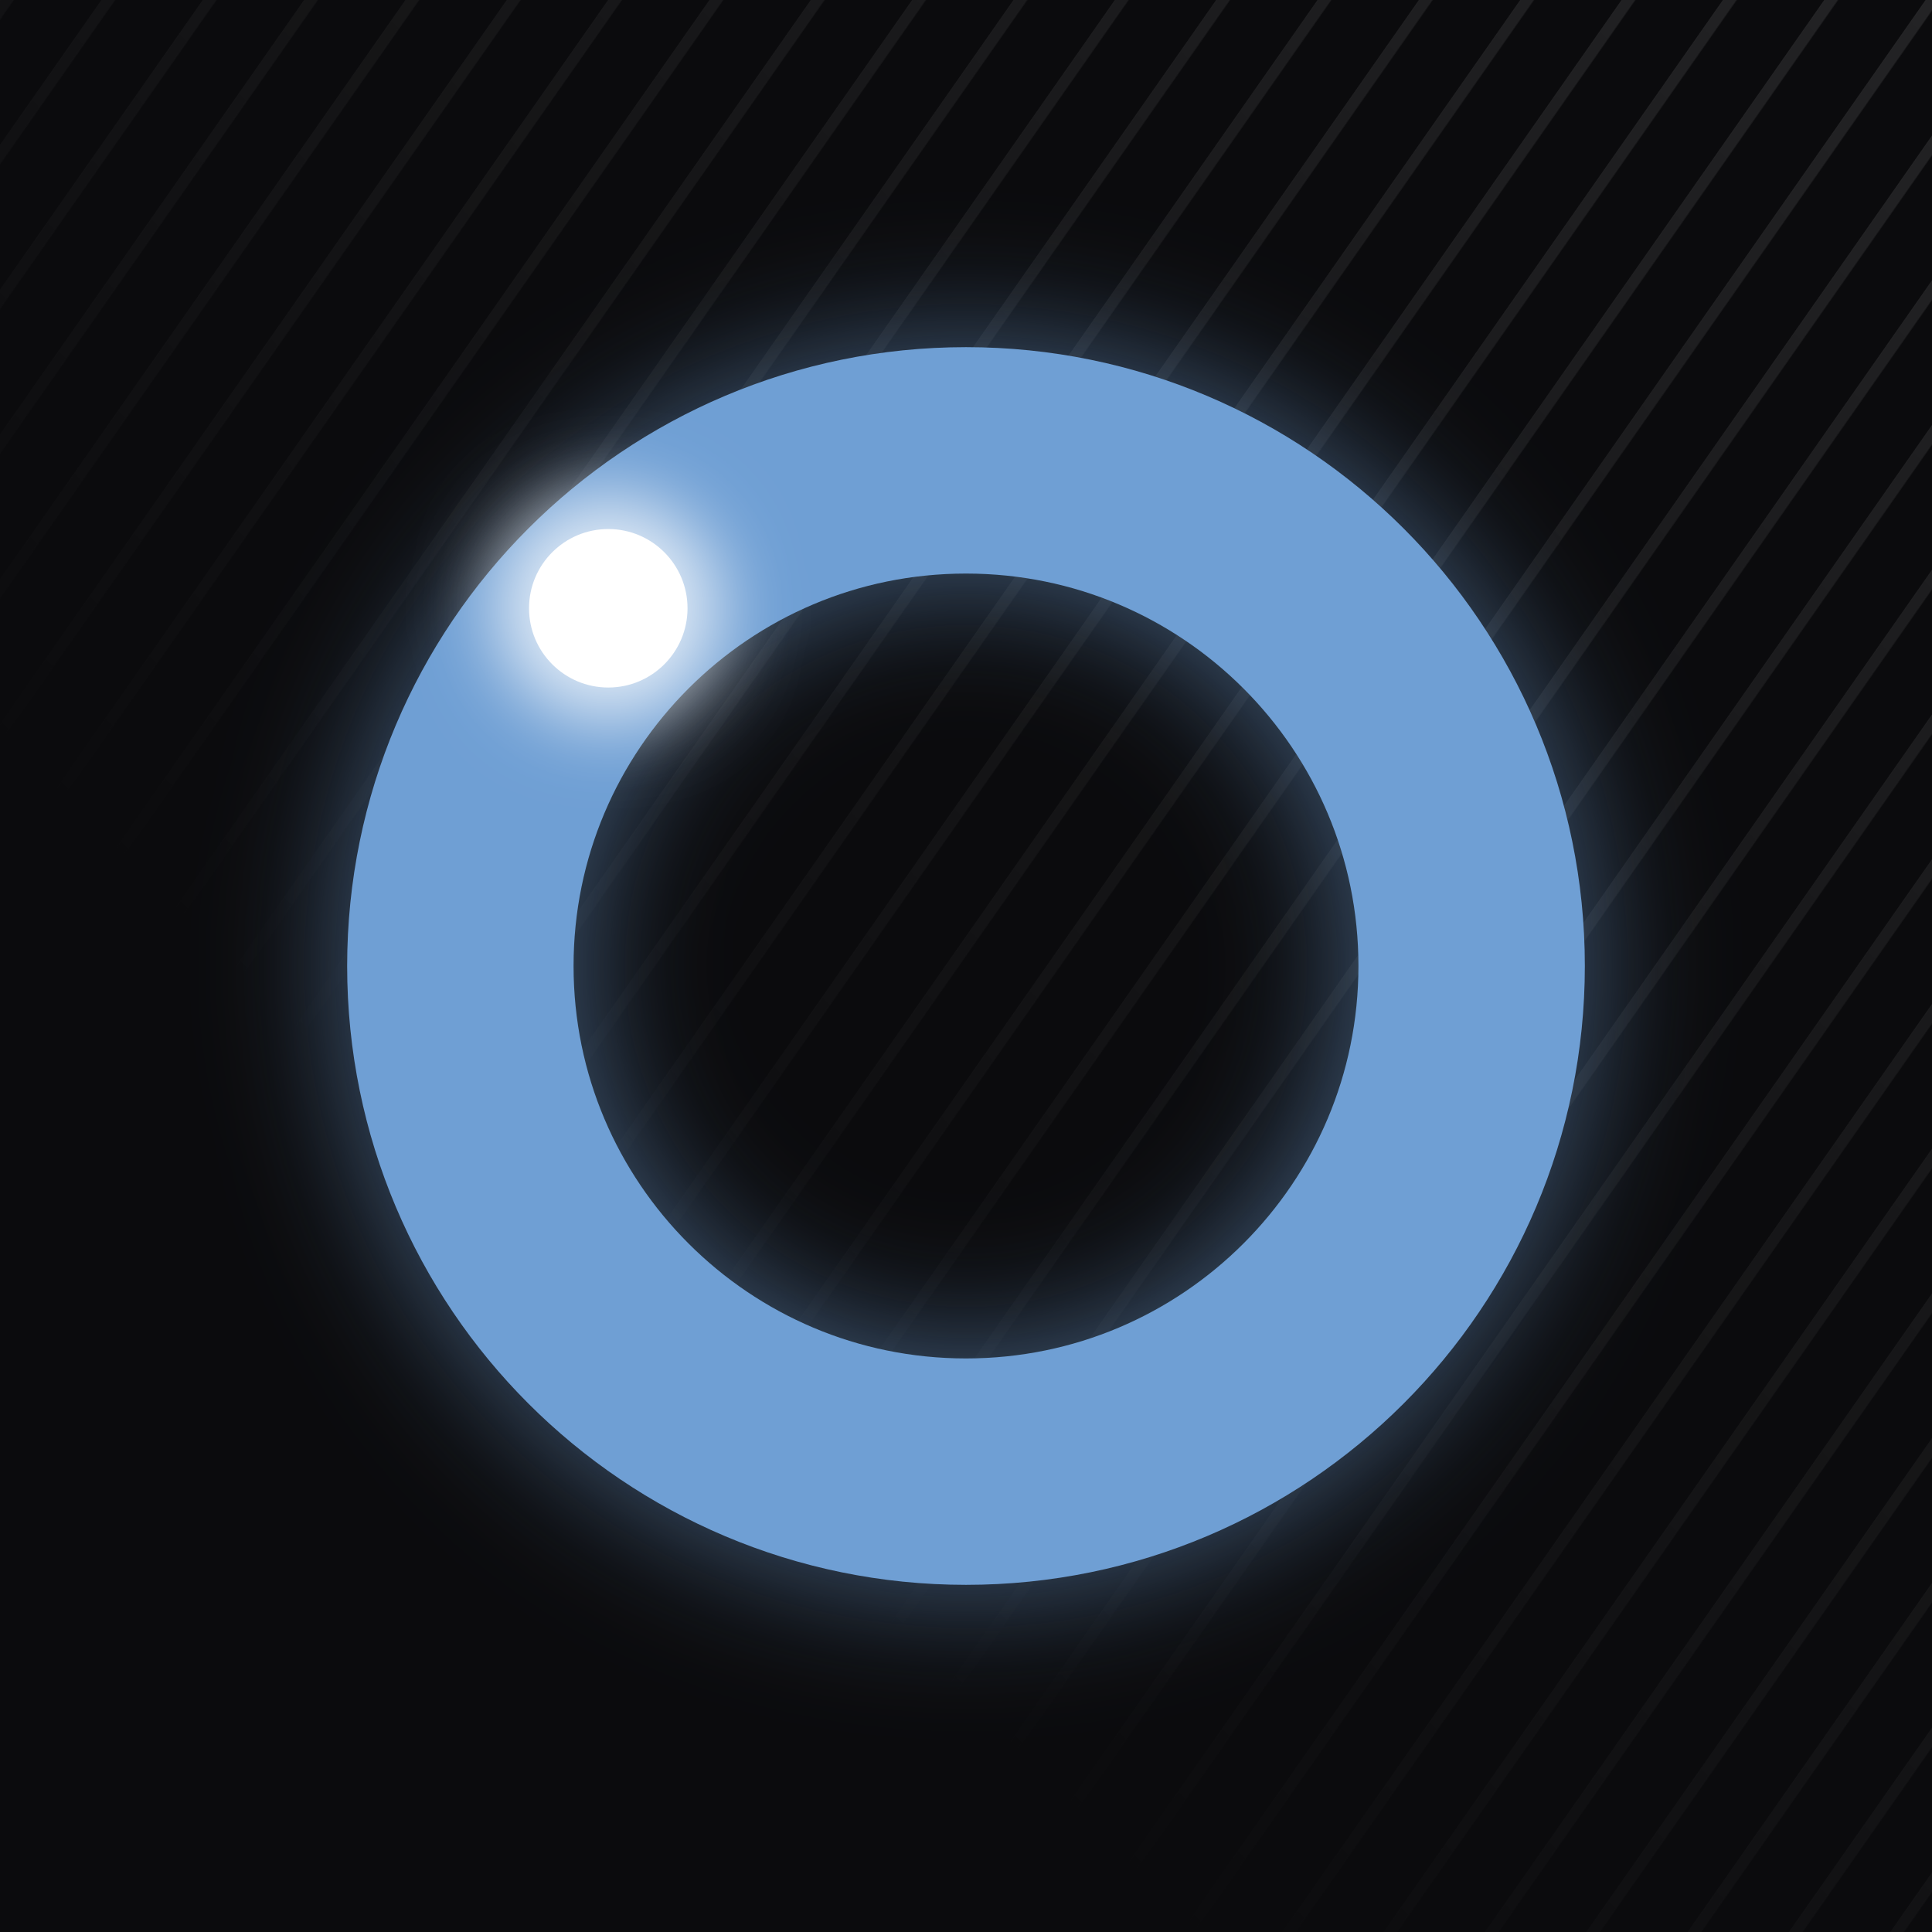
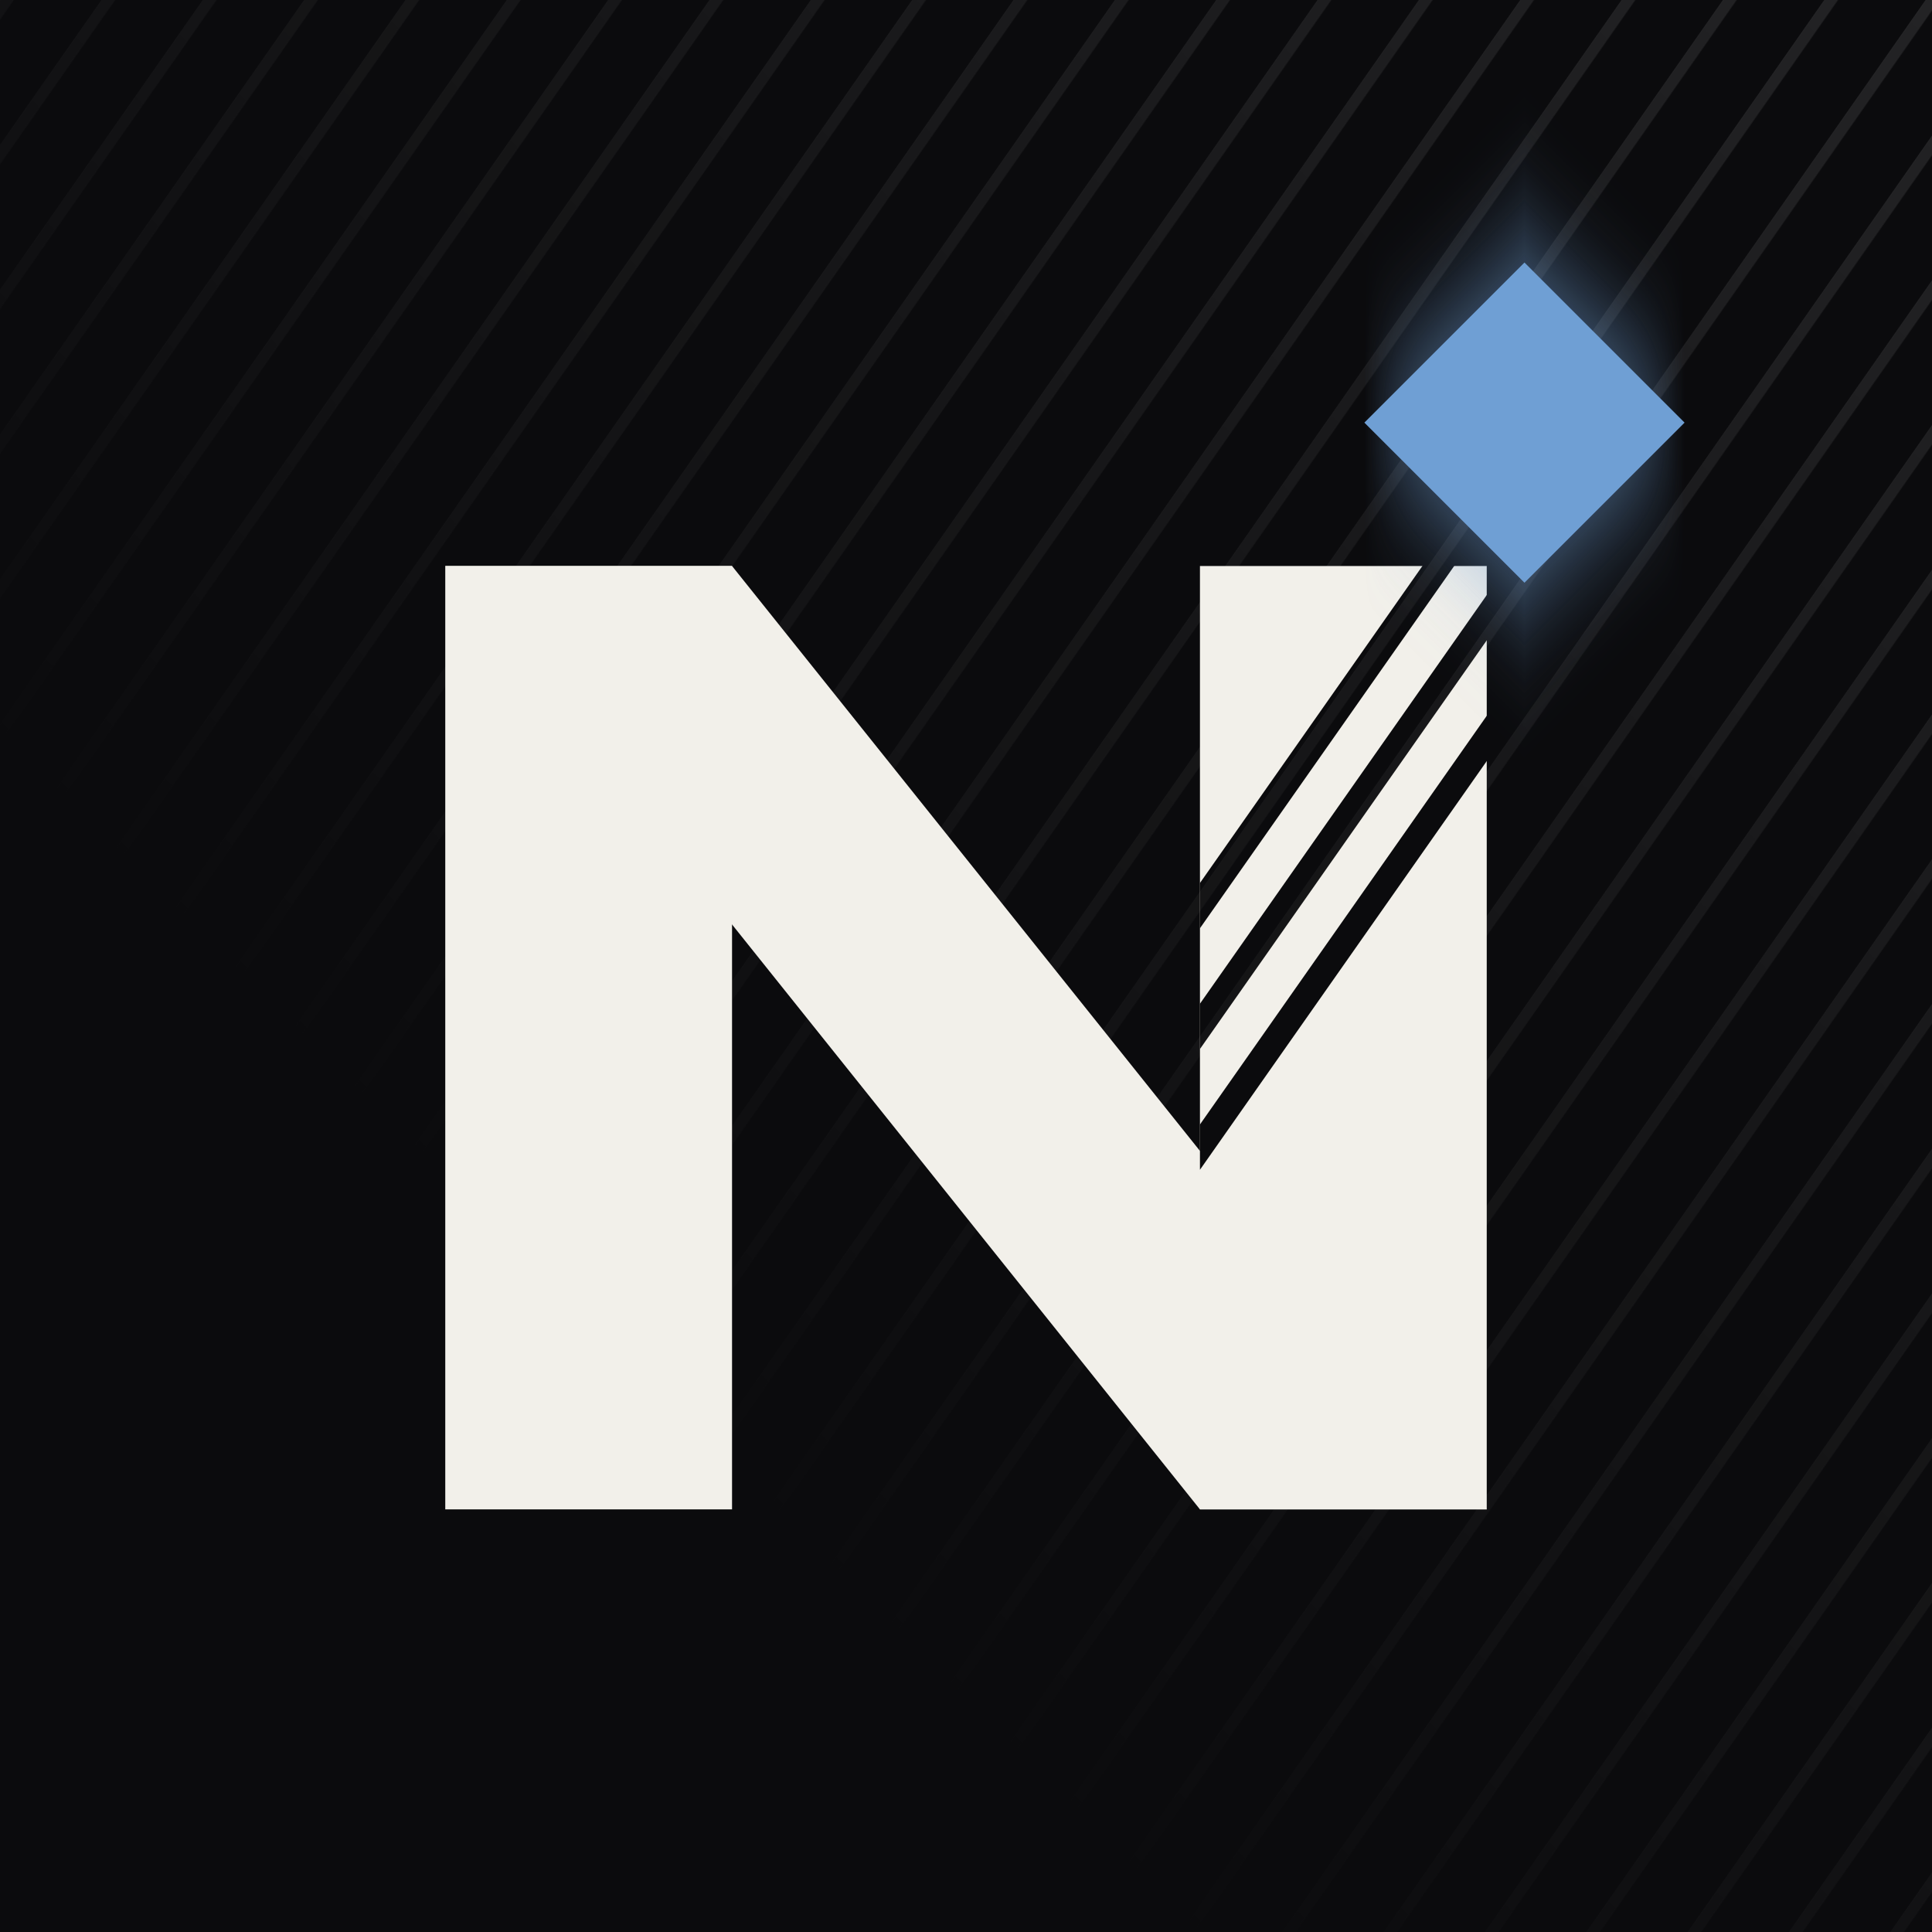
<svg xmlns="http://www.w3.org/2000/svg" viewBox="0 0 512 512">
  <defs>
    <pattern id="slash" width="22" height="22" patternUnits="userSpaceOnUse" patternTransform="rotate(35)">
      <rect width="3" height="22" fill="#ffffff" fill-opacity="0.1" />
    </pattern>
    <linearGradient id="fade" x1="1" y1="0" x2="0.3" y2="0.7">
      <stop offset="0" stop-color="#ffffff" />
      <stop offset="1" stop-color="#ffffff" stop-opacity="0" />
    </linearGradient>
    <mask id="m">
      <rect width="512" height="512" fill="url(#fade)" />
    </mask>
-     <filter id="glow" x="-50%" y="-50%" width="200%" height="200%">
-       <feGaussianBlur stdDeviation="18" />
-     </filter>
-     <filter id="glow-dot" x="-200%" y="-200%" width="500%" height="500%">
-       <feGaussianBlur stdDeviation="10" />
+     <mask id="cut">
+       <rect width="512" height="512" fill="#ffffff" />
+       <polygon points="318,234 398,120 398,132 318,246" fill="#000000" />
+       <polygon points="318,266 398,152 398,164 318,278" fill="#000000" />
+       <polygon points="318,298 398,184 398,196 318,310" fill="#000000" />
+     </mask>
+     <filter id="glow" x="-100%" y="-100%" width="300%" height="300%">
+       <feGaussianBlur stdDeviation="14" />
    </filter>
  </defs>
  <rect width="512" height="512" fill="#0b0b0d" />
  <rect width="512" height="512" fill="url(#slash)" mask="url(#m)" />
-   <circle cx="256" cy="256" r="134" fill="none" stroke="#6f9fd4" stroke-width="60" opacity="0.55" filter="url(#glow)" />
-   <circle cx="256" cy="256" r="134" fill="none" stroke="#6f9fd4" stroke-width="60" />
-   <circle cx="161.2" cy="161.2" r="30" fill="#ffffff" opacity="0.8" filter="url(#glow-dot)" />
-   <circle cx="161.2" cy="161.2" r="21" fill="#ffffff" />
+   <g fill="#f2f0ea" mask="url(#cut)">
+     <rect x="118" y="150" width="76" height="250" />
+     <rect x="318" y="150" width="76" height="250" />
+     <polygon points="118,150 194,150 394,400 318,400" />
+   </g>
+   <g transform="rotate(45 404 112)">
+     <rect x="374" y="82" width="60" height="60" fill="#6f9fd4" opacity="0.7" filter="url(#glow)" />
+     <rect x="374" y="82" width="60" height="60" fill="#6f9fd4" />
+   </g>
</svg>
